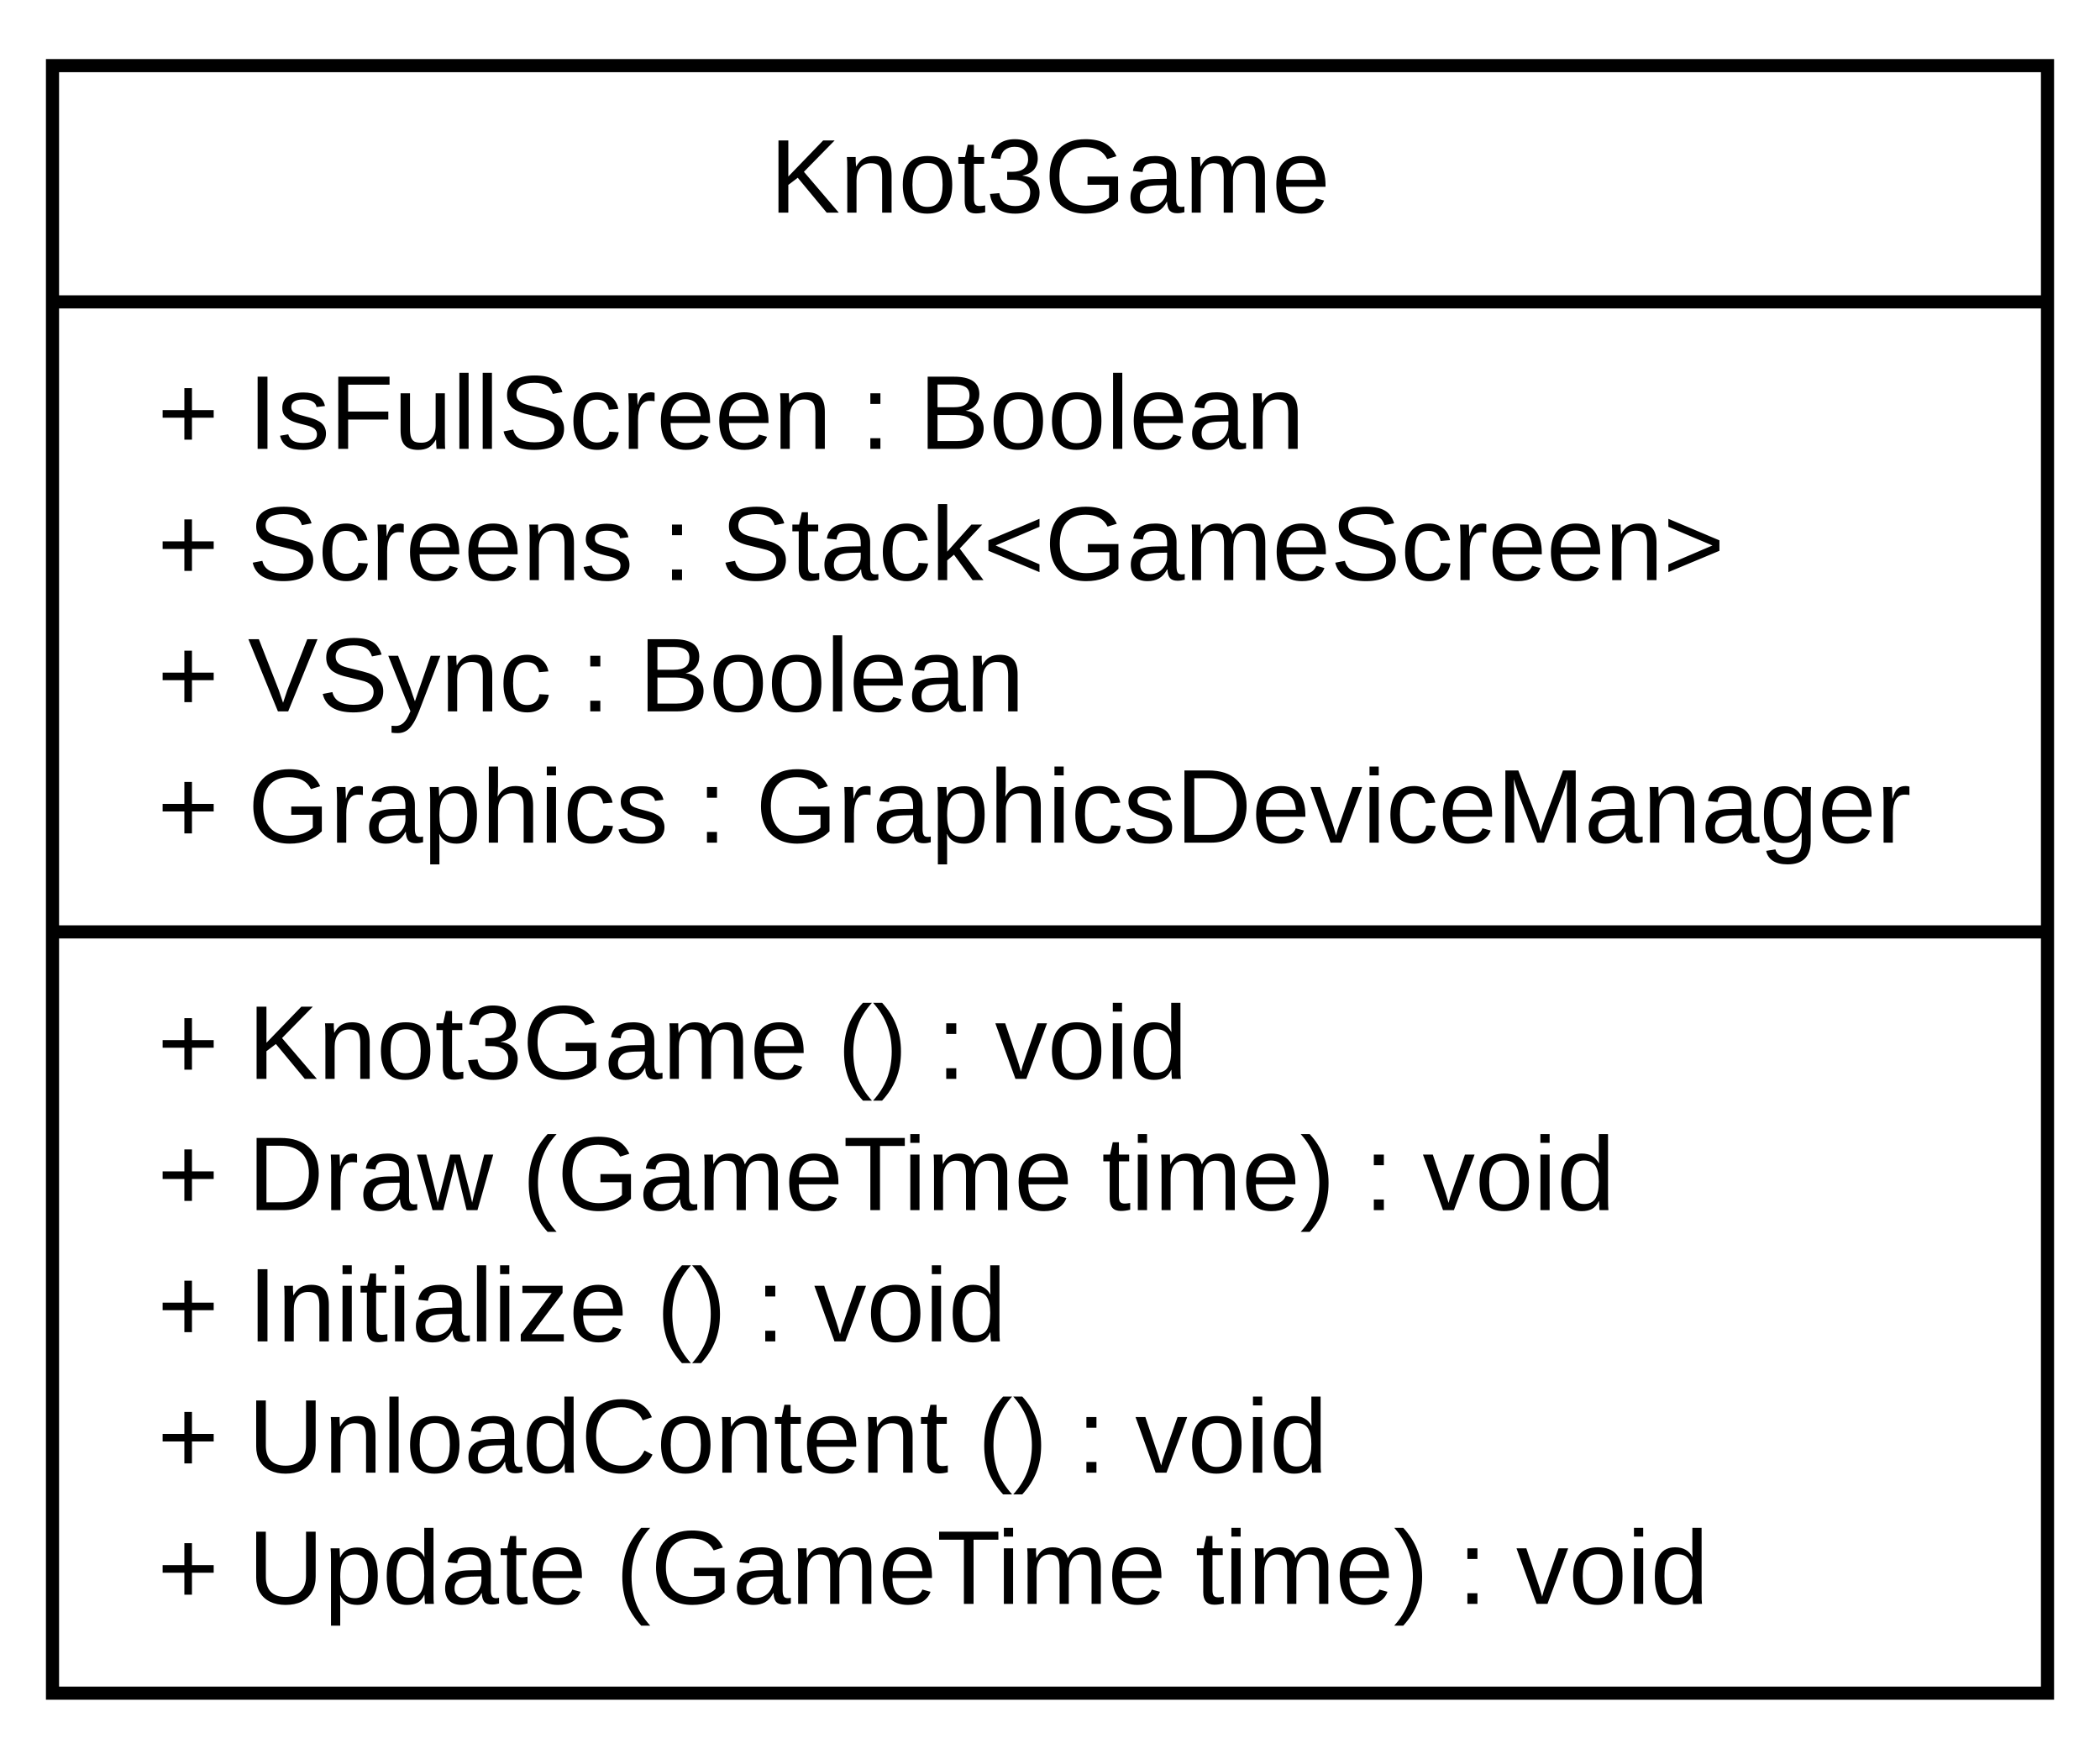
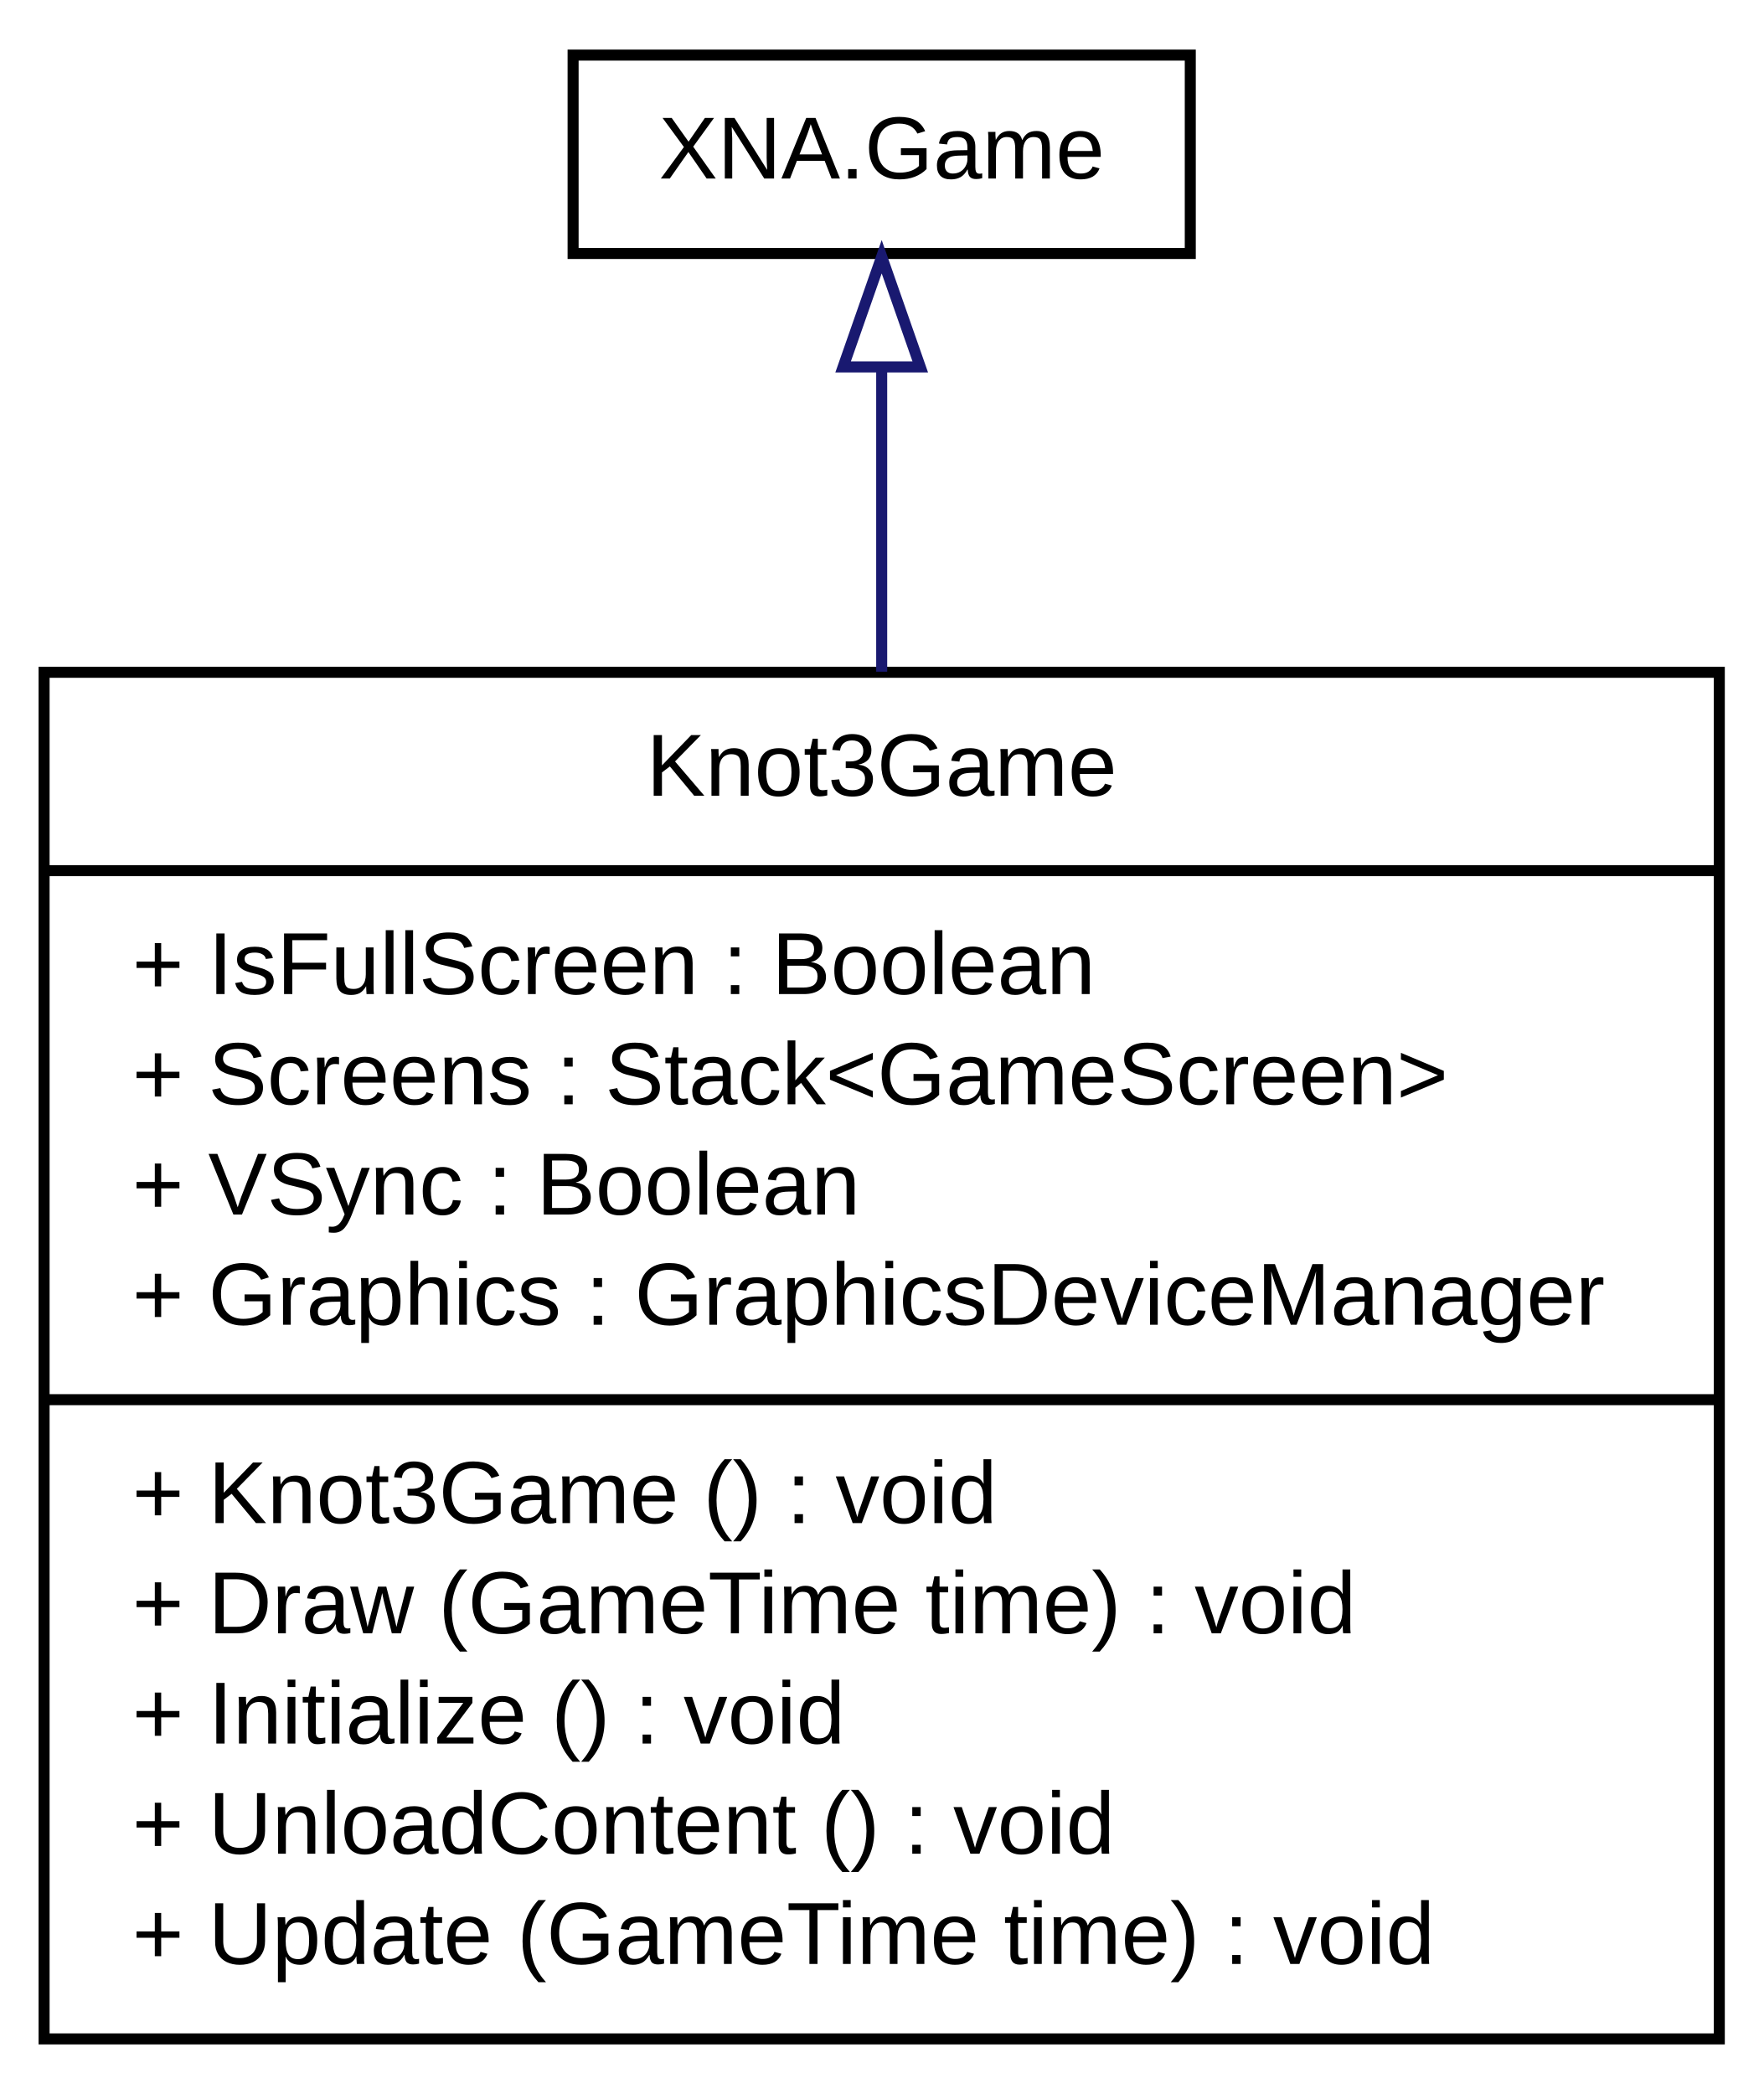
- <svg xmlns="http://www.w3.org/2000/svg" width="160pt" height="134pt" viewBox="0.00 0.00 160.00 134.00">
-   <g id="graph1" class="graph" transform="scale(1 1) rotate(0) translate(4 130)">
-     <polygon fill="white" stroke="white" points="-4,5 -4,-130 157,-130 157,5 -4,5" />
+ <svg xmlns="http://www.w3.org/2000/svg" width="160pt" height="190pt" viewBox="0.00 0.00 160.00 190.00">
+   <g id="graph1" class="graph" transform="scale(1 1) rotate(0) translate(4 186)">
+     <polygon fill="white" stroke="white" points="-4,5 -4,-186 157,-186 157,5 -4,5" />
    <g id="node1" class="node">
      <polygon fill="#ffffff" stroke="black" points="0,-1 0,-125 152,-125 152,-1 0,-1" />
      <text text-anchor="middle" x="76" y="-113.8" font-family="Arial" font-size="8.00">Knot3Game</text>
      <polyline fill="none" stroke="black" points="0,-107 152,-107 " />
      <text text-anchor="start" x="8" y="-95.8" font-family="Arial" font-size="8.00">+ IsFullScreen : Boolean</text>
      <text text-anchor="start" x="8" y="-85.8" font-family="Arial" font-size="8.00">+ Screens : Stack&lt;GameScreen&gt;</text>
      <text text-anchor="start" x="8" y="-75.8" font-family="Arial" font-size="8.00">+ VSync : Boolean</text>
      <text text-anchor="start" x="8" y="-65.8" font-family="Arial" font-size="8.00">+ Graphics : GraphicsDeviceManager</text>
      <polyline fill="none" stroke="black" points="0,-59 152,-59 " />
      <text text-anchor="start" x="8" y="-47.8" font-family="Arial" font-size="8.00">+ Knot3Game () : void</text>
      <text text-anchor="start" x="8" y="-37.8" font-family="Arial" font-size="8.00">+ Draw (GameTime time) : void</text>
      <text text-anchor="start" x="8" y="-27.8" font-family="Arial" font-size="8.00">+ Initialize () : void</text>
      <text text-anchor="start" x="8" y="-17.8" font-family="Arial" font-size="8.00">+ UnloadContent () : void</text>
      <text text-anchor="start" x="8" y="-7.8" font-family="Arial" font-size="8.00">+ Update (GameTime time) : void</text>
    </g>
+     <g id="node2" class="node">
+       <polygon fill="#ffffff" stroke="black" points="48,-163 48,-181 104,-181 104,-163 48,-163" />
+       <text text-anchor="middle" x="76" y="-169.8" font-family="Arial" font-size="8.00">XNA.Game</text>
+     </g>
+     <g id="edge2" class="edge">
+       <path fill="none" stroke="midnightblue" d="M76,-152.506C76,-144.605 76,-135.001 76,-125.055" />
+       <polygon fill="none" stroke="midnightblue" points="72.5,-152.707 76,-162.707 79.5,-152.707 72.5,-152.707" />
+     </g>
  </g>
</svg>
